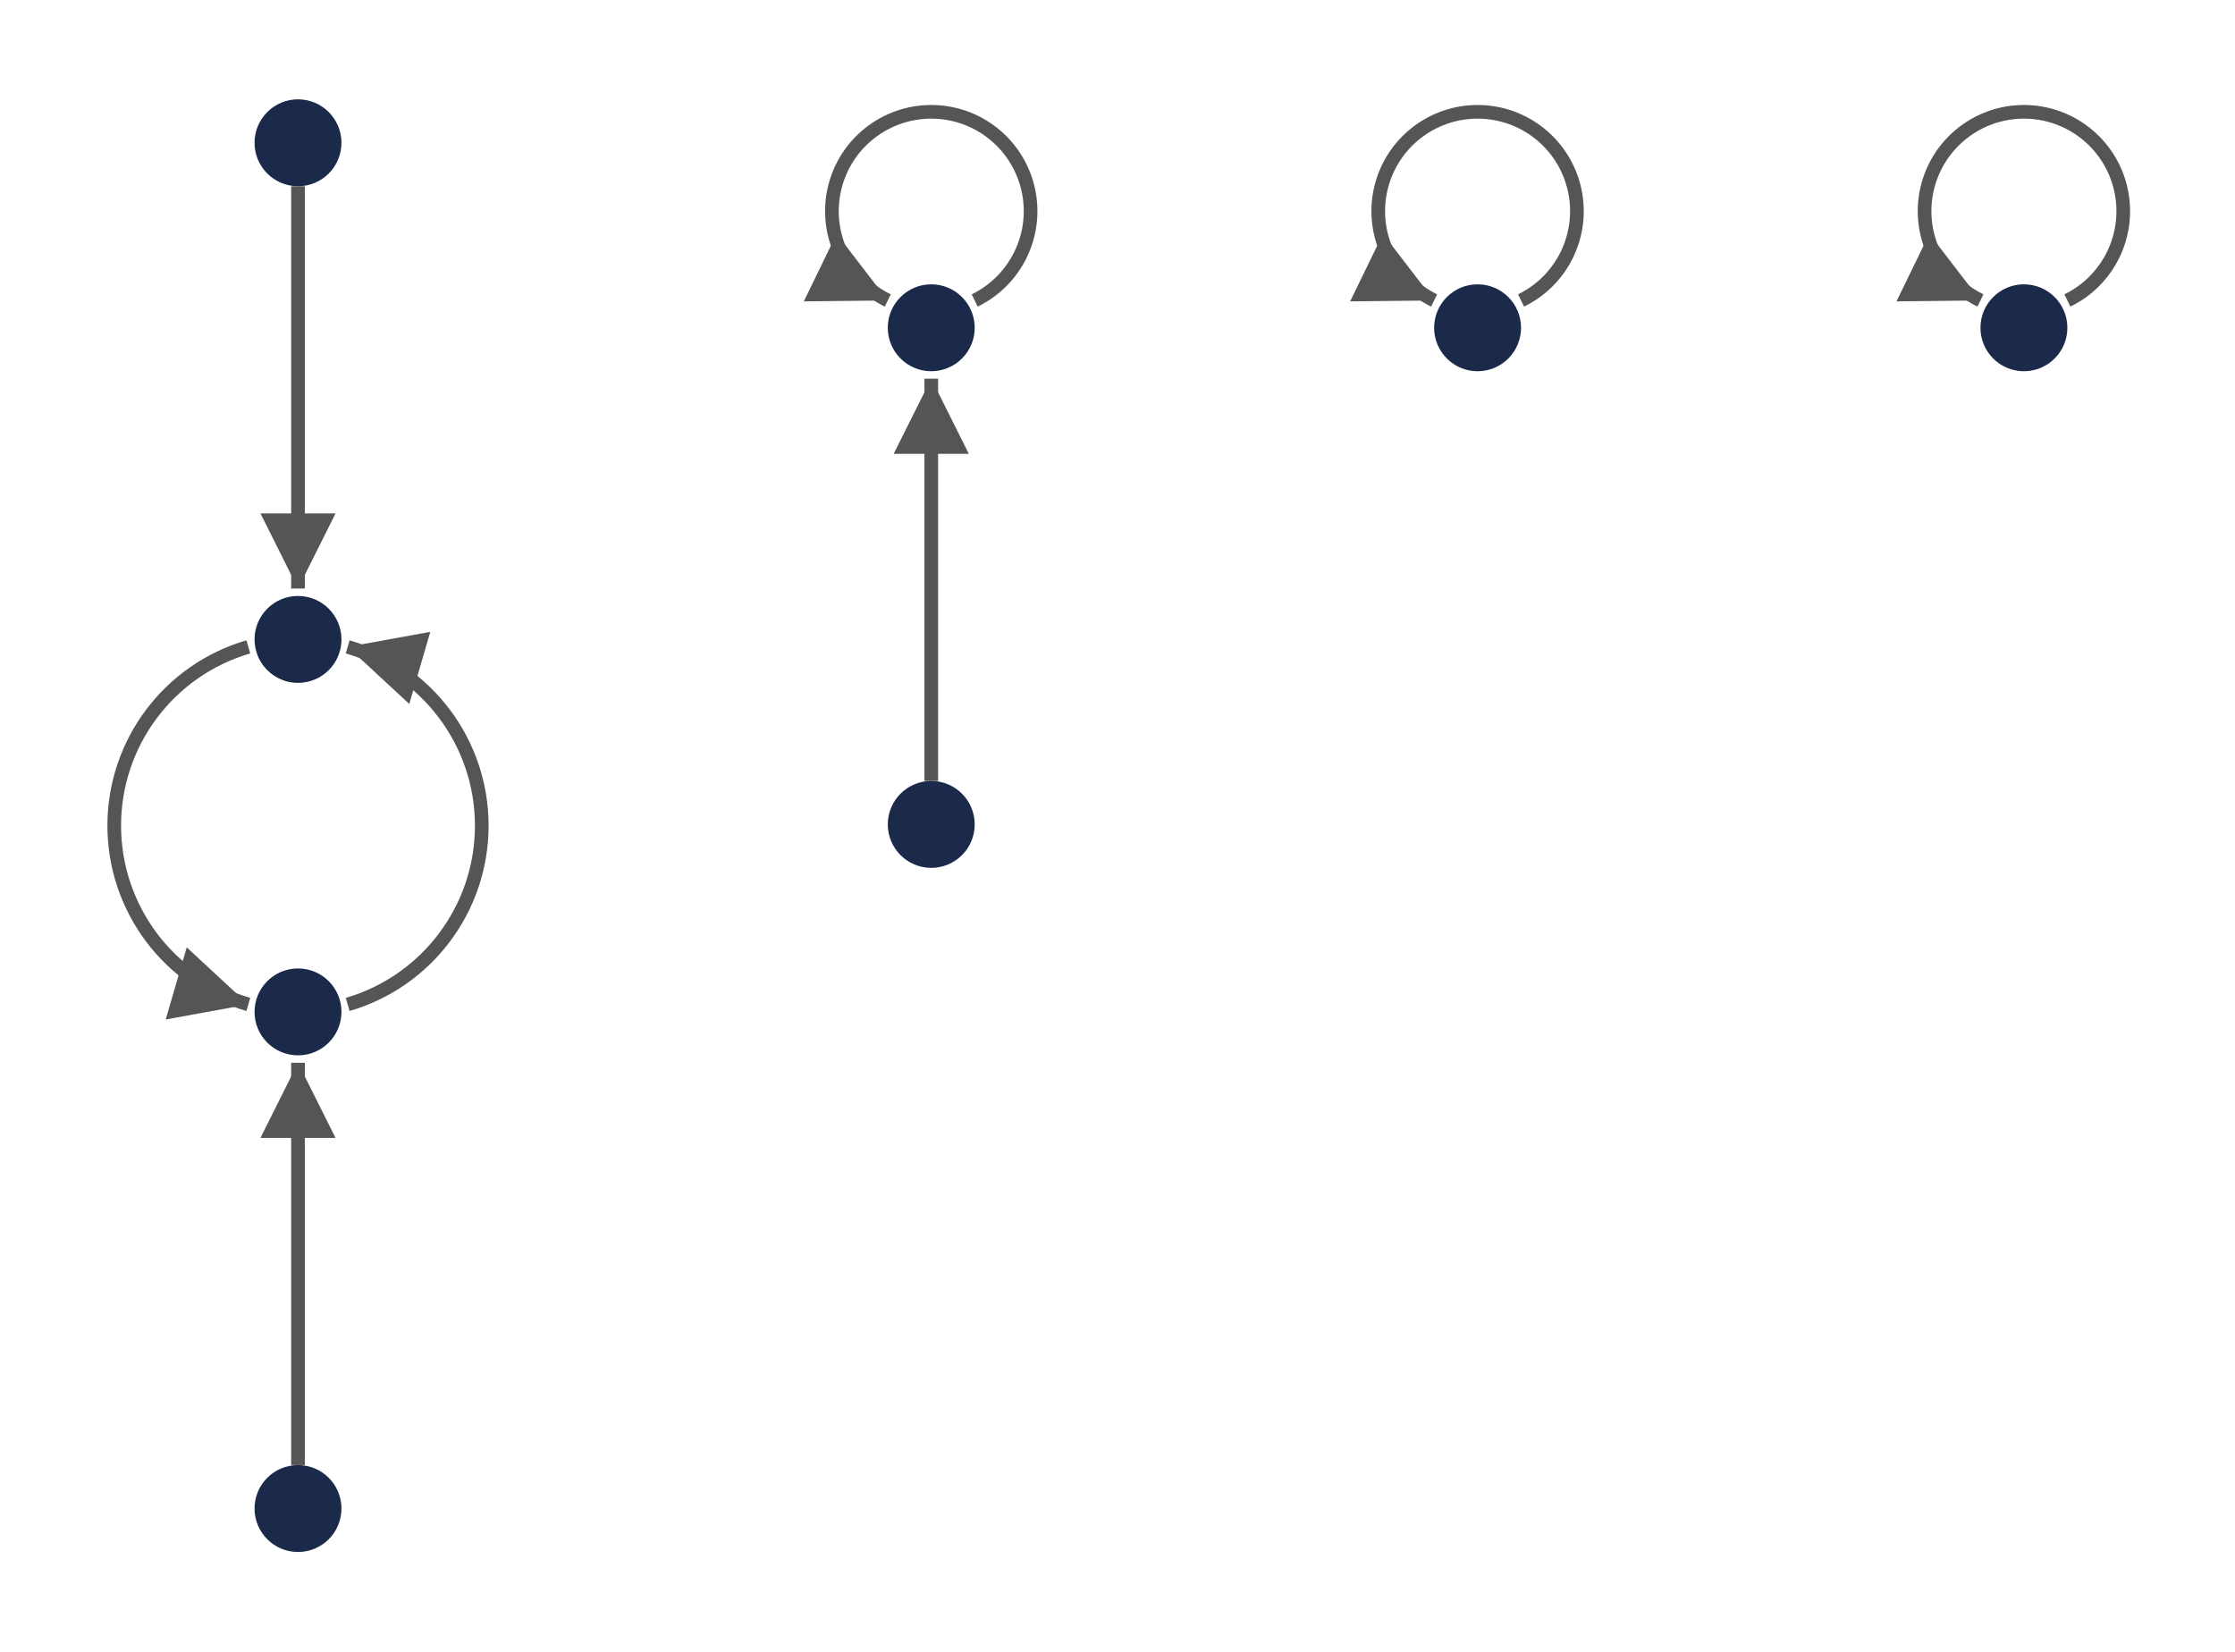
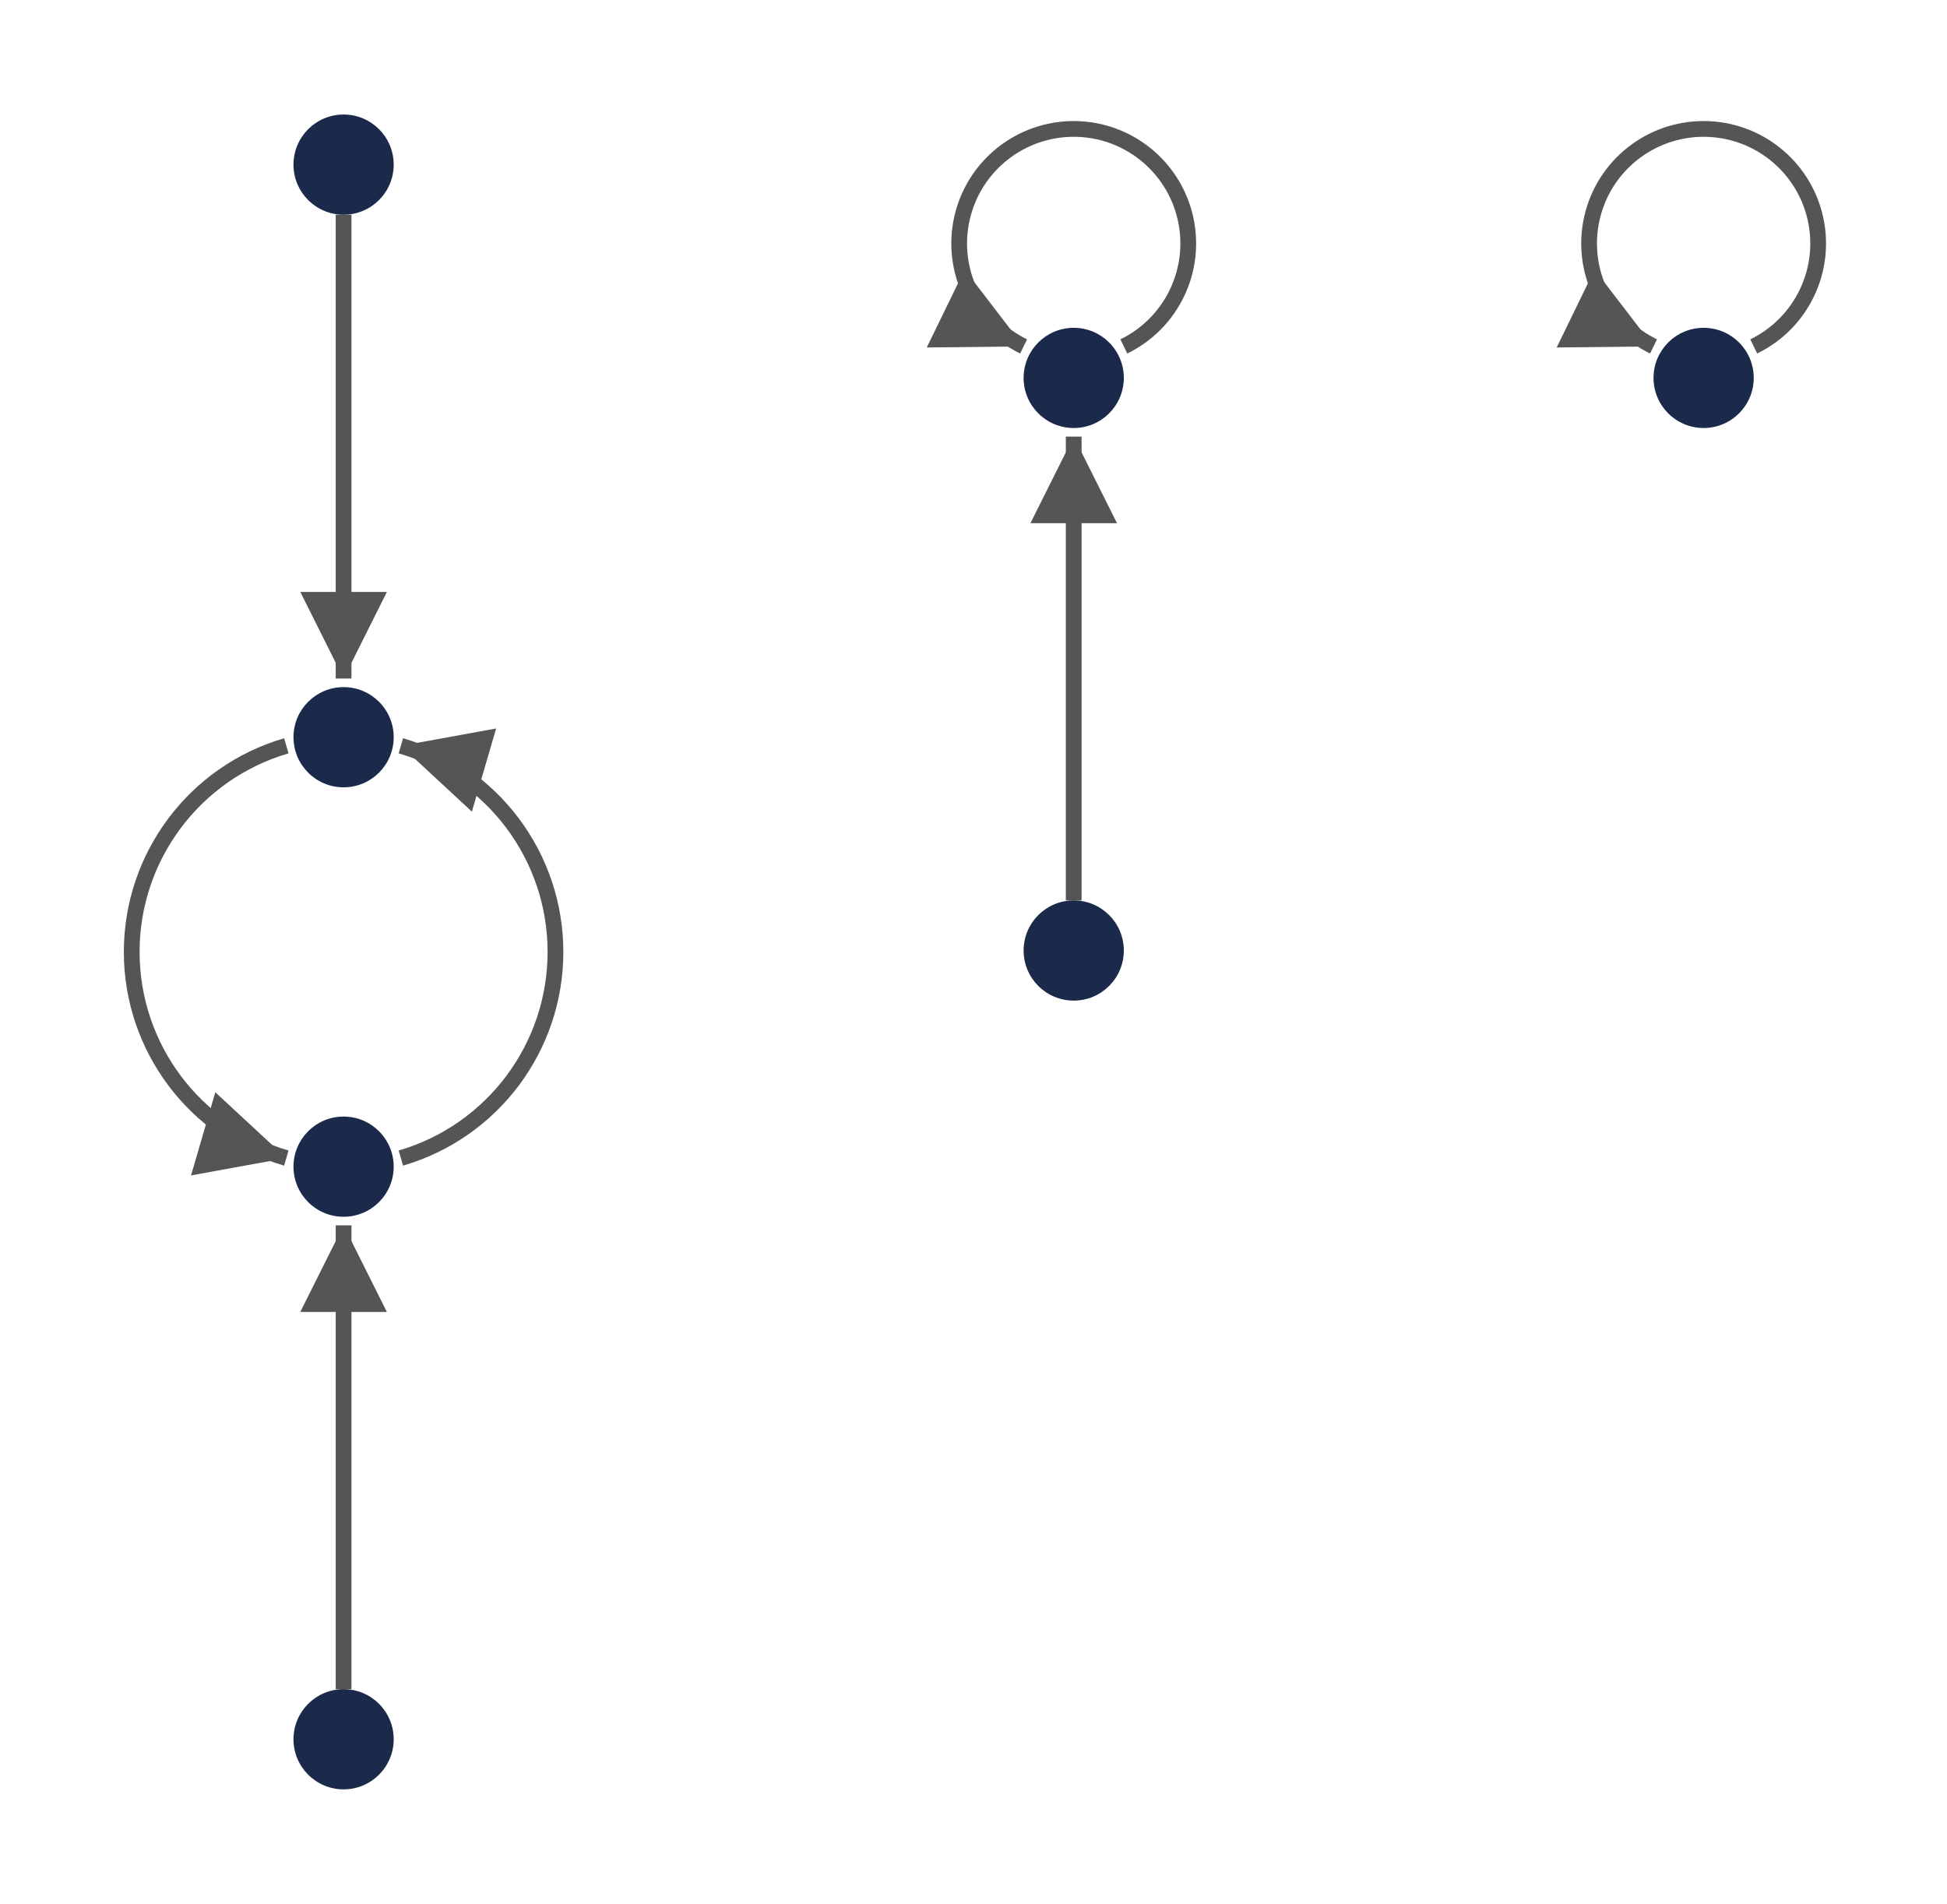
- <svg xmlns="http://www.w3.org/2000/svg" width="180" height="133" viewBox="0 0 180 133">
+ <svg xmlns="http://www.w3.org/2000/svg" width="136" height="133" viewBox="0 0 136 133">
  <defs>
    <marker id="a" viewBox="0 0 10 10" refX="10" refY="5" markerWidth="5.5" markerHeight="5.5" orient="auto">
      <path d="M0 0L10 5L0 10z" fill="#555" />
    </marker>
  </defs>
  <g fill="none" stroke="#555" stroke-width="1.1" marker-end="url(#a)">
    <path d="M24 15L24 47.4" />
    <path d="M24 118L24 85.6" />
    <path d="M20 52.1A15 15 0 0 0 20 80.9" />
    <path d="M28 80.9A15 15 0 0 0 28 52.1" />
    <path d="M75 62.9L75 30.5" />
    <path d="M78.5 24.2A8 8 0 1 0 71.5 24.2" />
    <path d="M122.5 24.2A8 8 0 1 0 115.5 24.2" />
-     <path d="M166.5 24.2A8 8 0 1 0 159.5 24.2" />
  </g>
  <g fill="#1b2a4a">
    <circle cx="24" cy="11.5" r="3.5" />
    <circle cx="24" cy="51.5" r="3.5" />
    <circle cx="24" cy="121.5" r="3.5" />
    <circle cx="24" cy="81.5" r="3.5" />
    <circle cx="75" cy="66.4" r="3.5" />
    <circle cx="75" cy="26.4" r="3.5" />
    <circle cx="119" cy="26.4" r="3.5" />
-     <circle cx="163" cy="26.4" r="3.5" />
  </g>
</svg>
